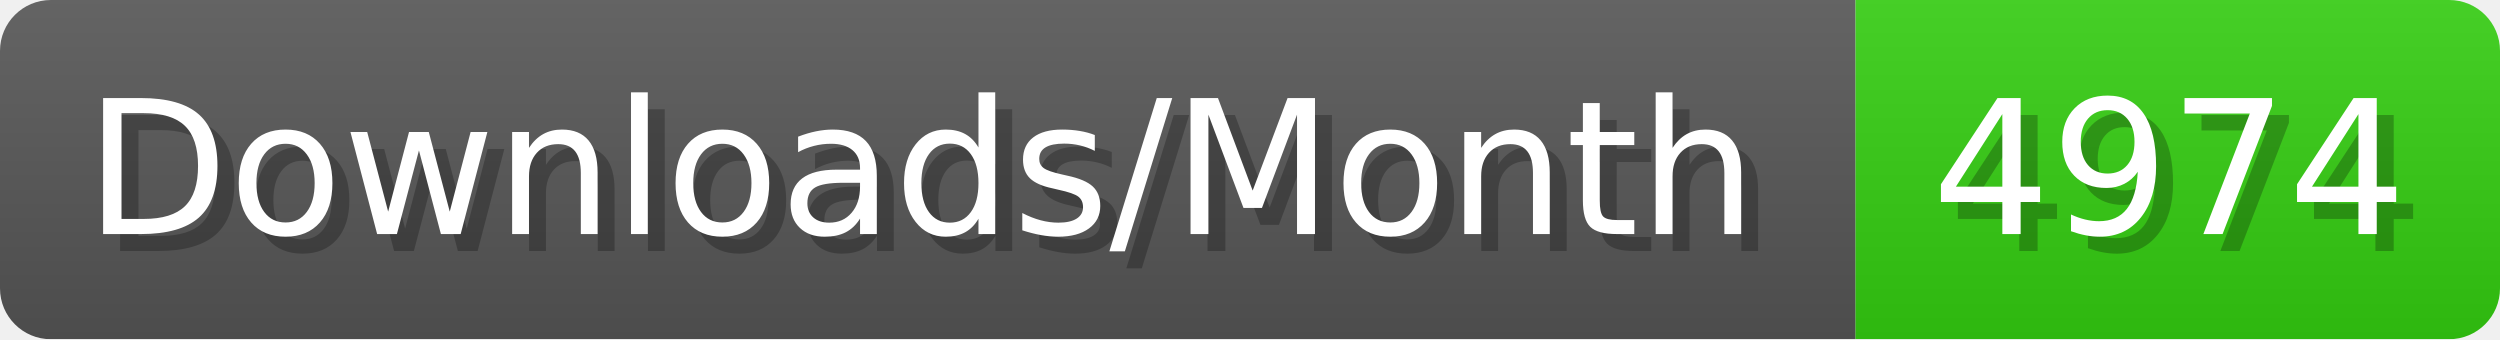
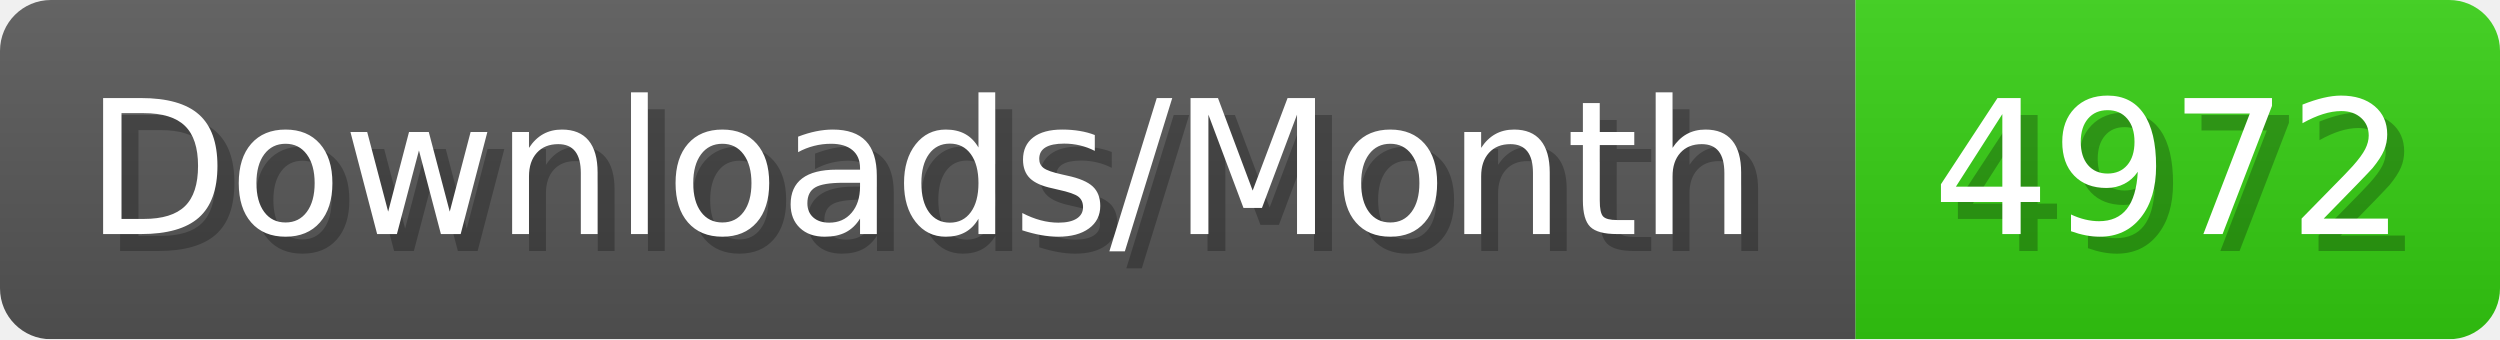
- <svg xmlns="http://www.w3.org/2000/svg" width="147.4" height="20" viewBox="0 0 1474 200" role="img" aria-label="Downloads/Month: 4974">
+ <svg xmlns="http://www.w3.org/2000/svg" width="147.4" height="20" viewBox="0 0 1474 200" role="img" aria-label="Downloads/Month: 4972">
  <linearGradient id="YlXUI" x2="0" y2="100%">
    <stop offset="0" stop-opacity=".1" stop-color="#EEE" />
    <stop offset="1" stop-opacity=".1" />
  </linearGradient>
  <mask id="JHhop">
    <rect width="1474" height="200" rx="30" fill="#FFF" />
  </mask>
  <g mask="url(#JHhop)">
    <rect width="1094" height="200" fill="#555" />
    <rect width="380" height="200" fill="#3C1" x="1094" />
    <rect width="1474" height="200" fill="url(#YlXUI)" />
  </g>
  <g aria-hidden="true" fill="#fff" text-anchor="start" font-family="Verdana,DejaVu Sans,sans-serif" font-size="110">
    <text x="60" y="148" textLength="994" fill="#000" opacity="0.25">Downloads/Month</text>
    <text x="50" y="138" textLength="994">Downloads/Month</text>
-     <text x="1149" y="148" textLength="280" fill="#000" opacity="0.25">4974</text>
-     <text x="1139" y="138" textLength="280">4974</text>
+     <text x="1149" y="148" textLength="280" fill="#000" opacity="0.25">4972</text>
+     <text x="1139" y="138" textLength="280">4972</text>
  </g>
</svg>
